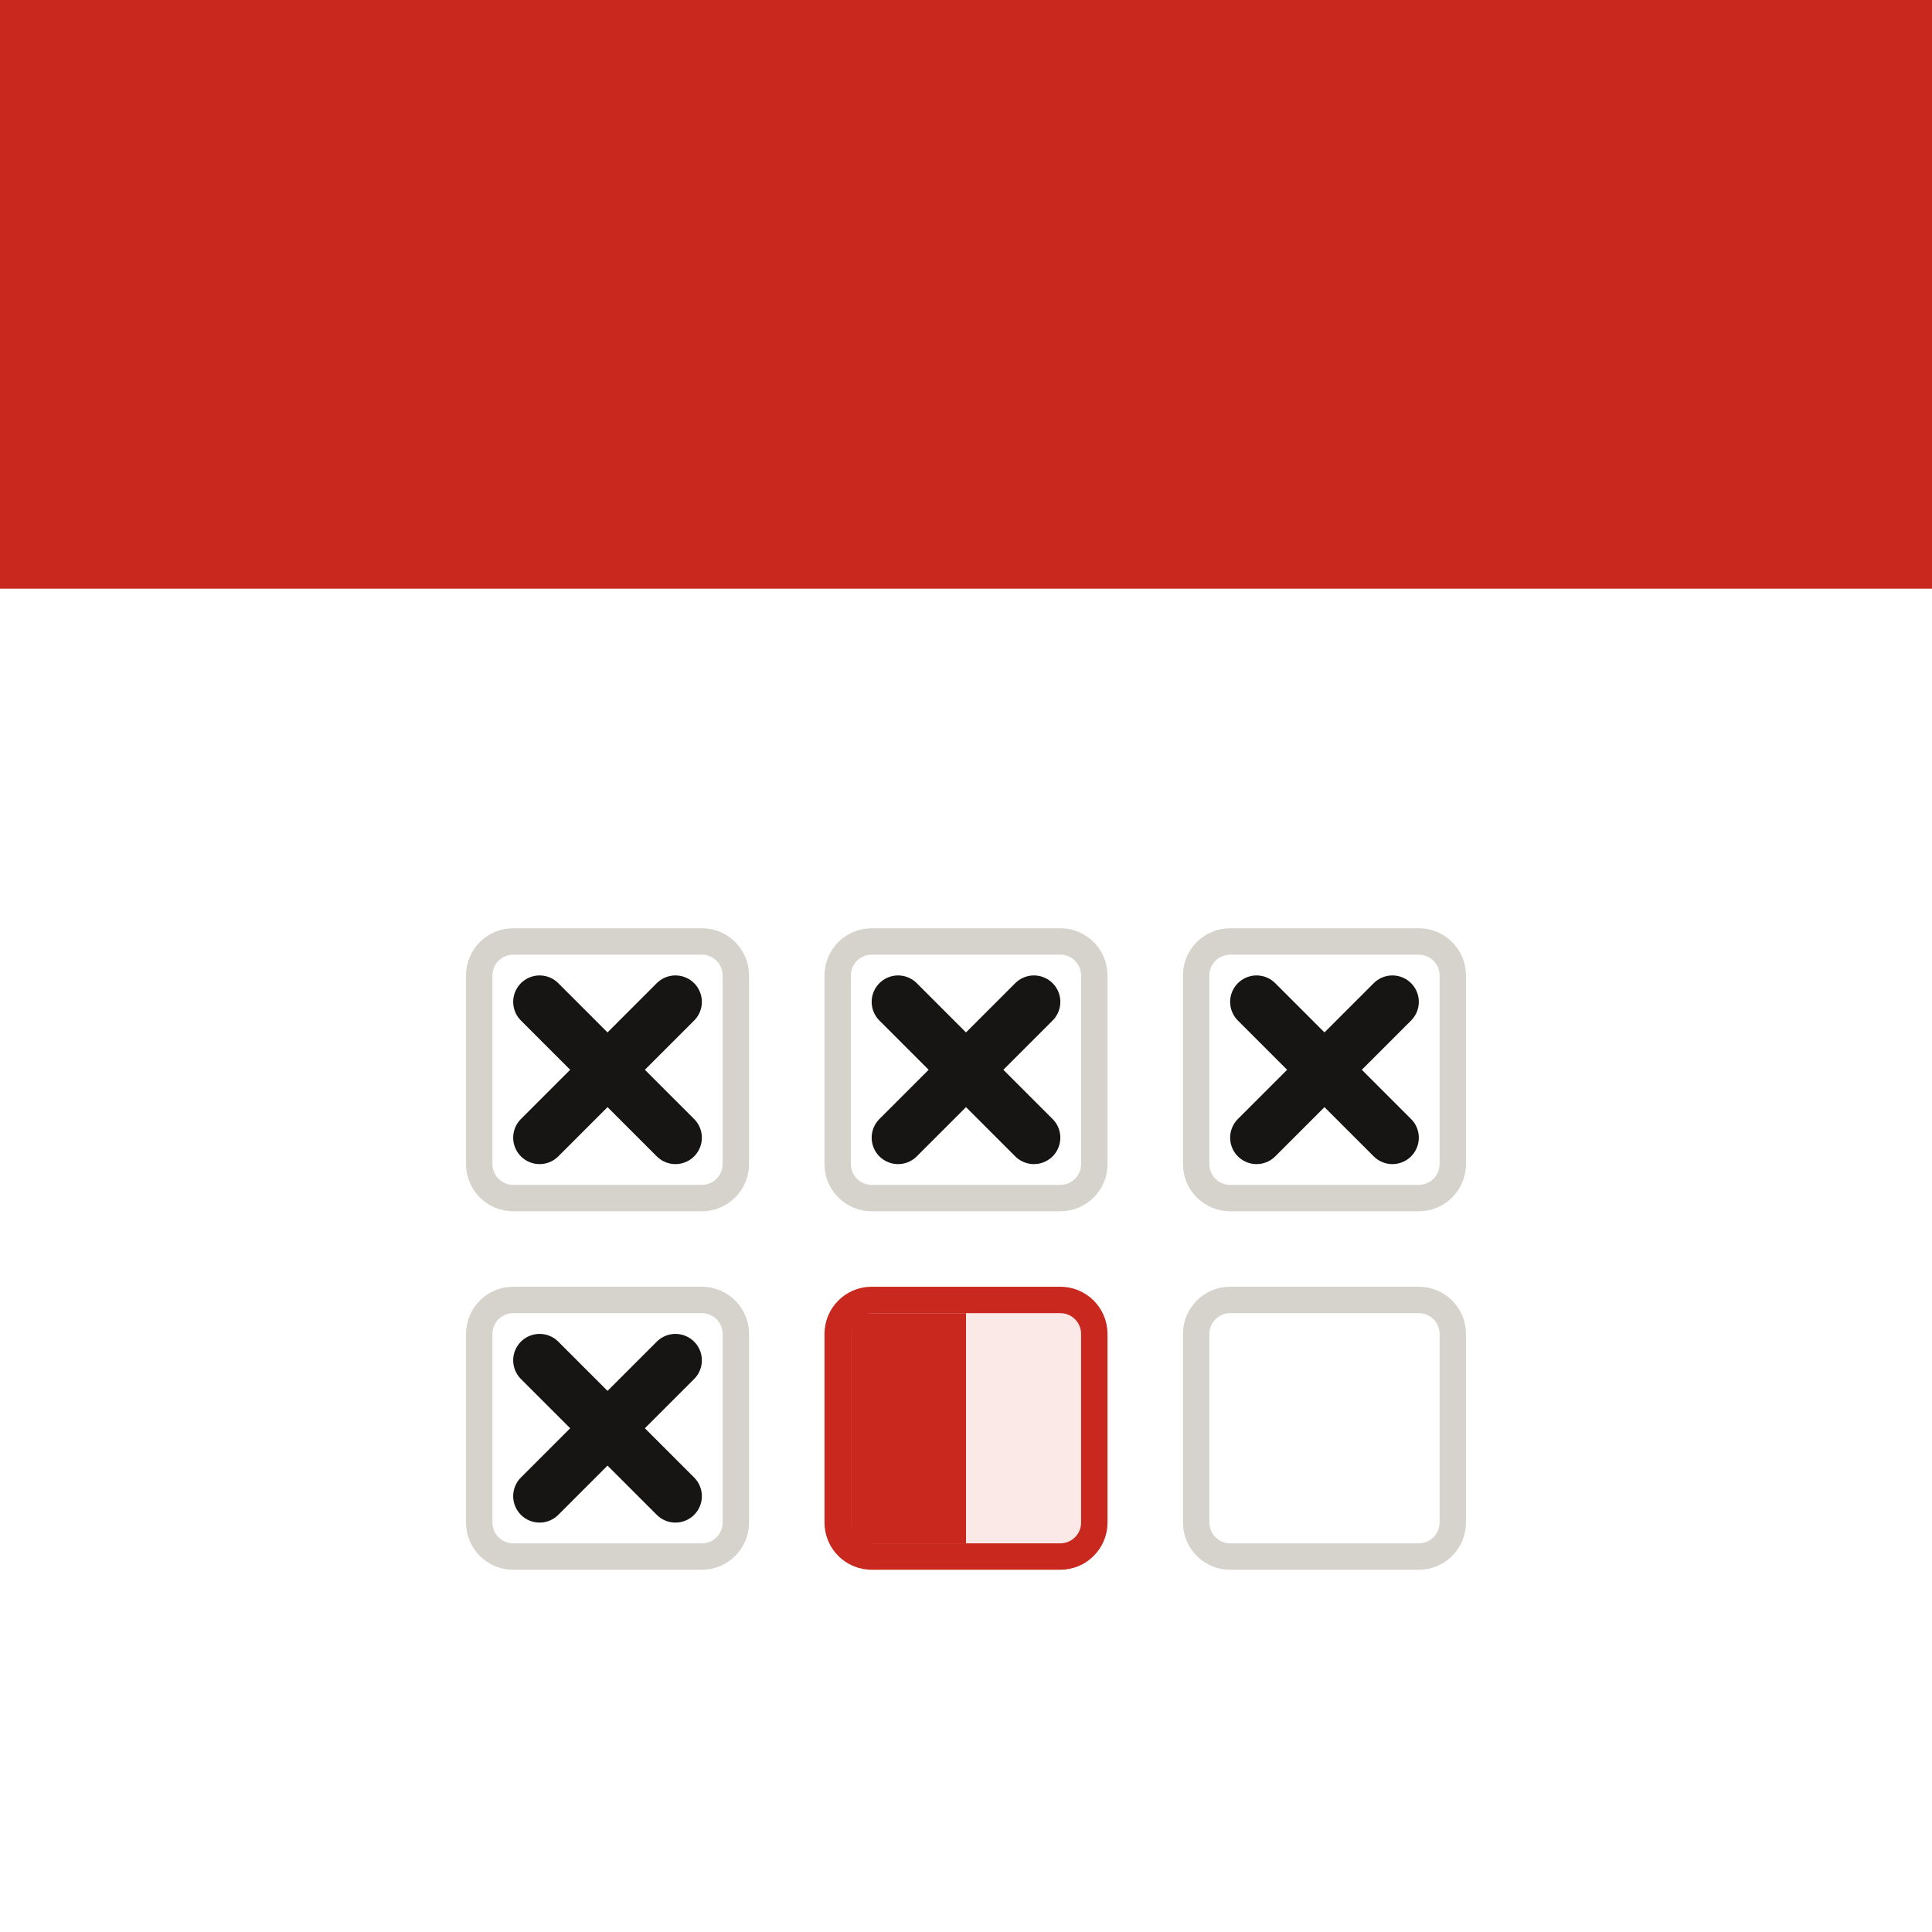
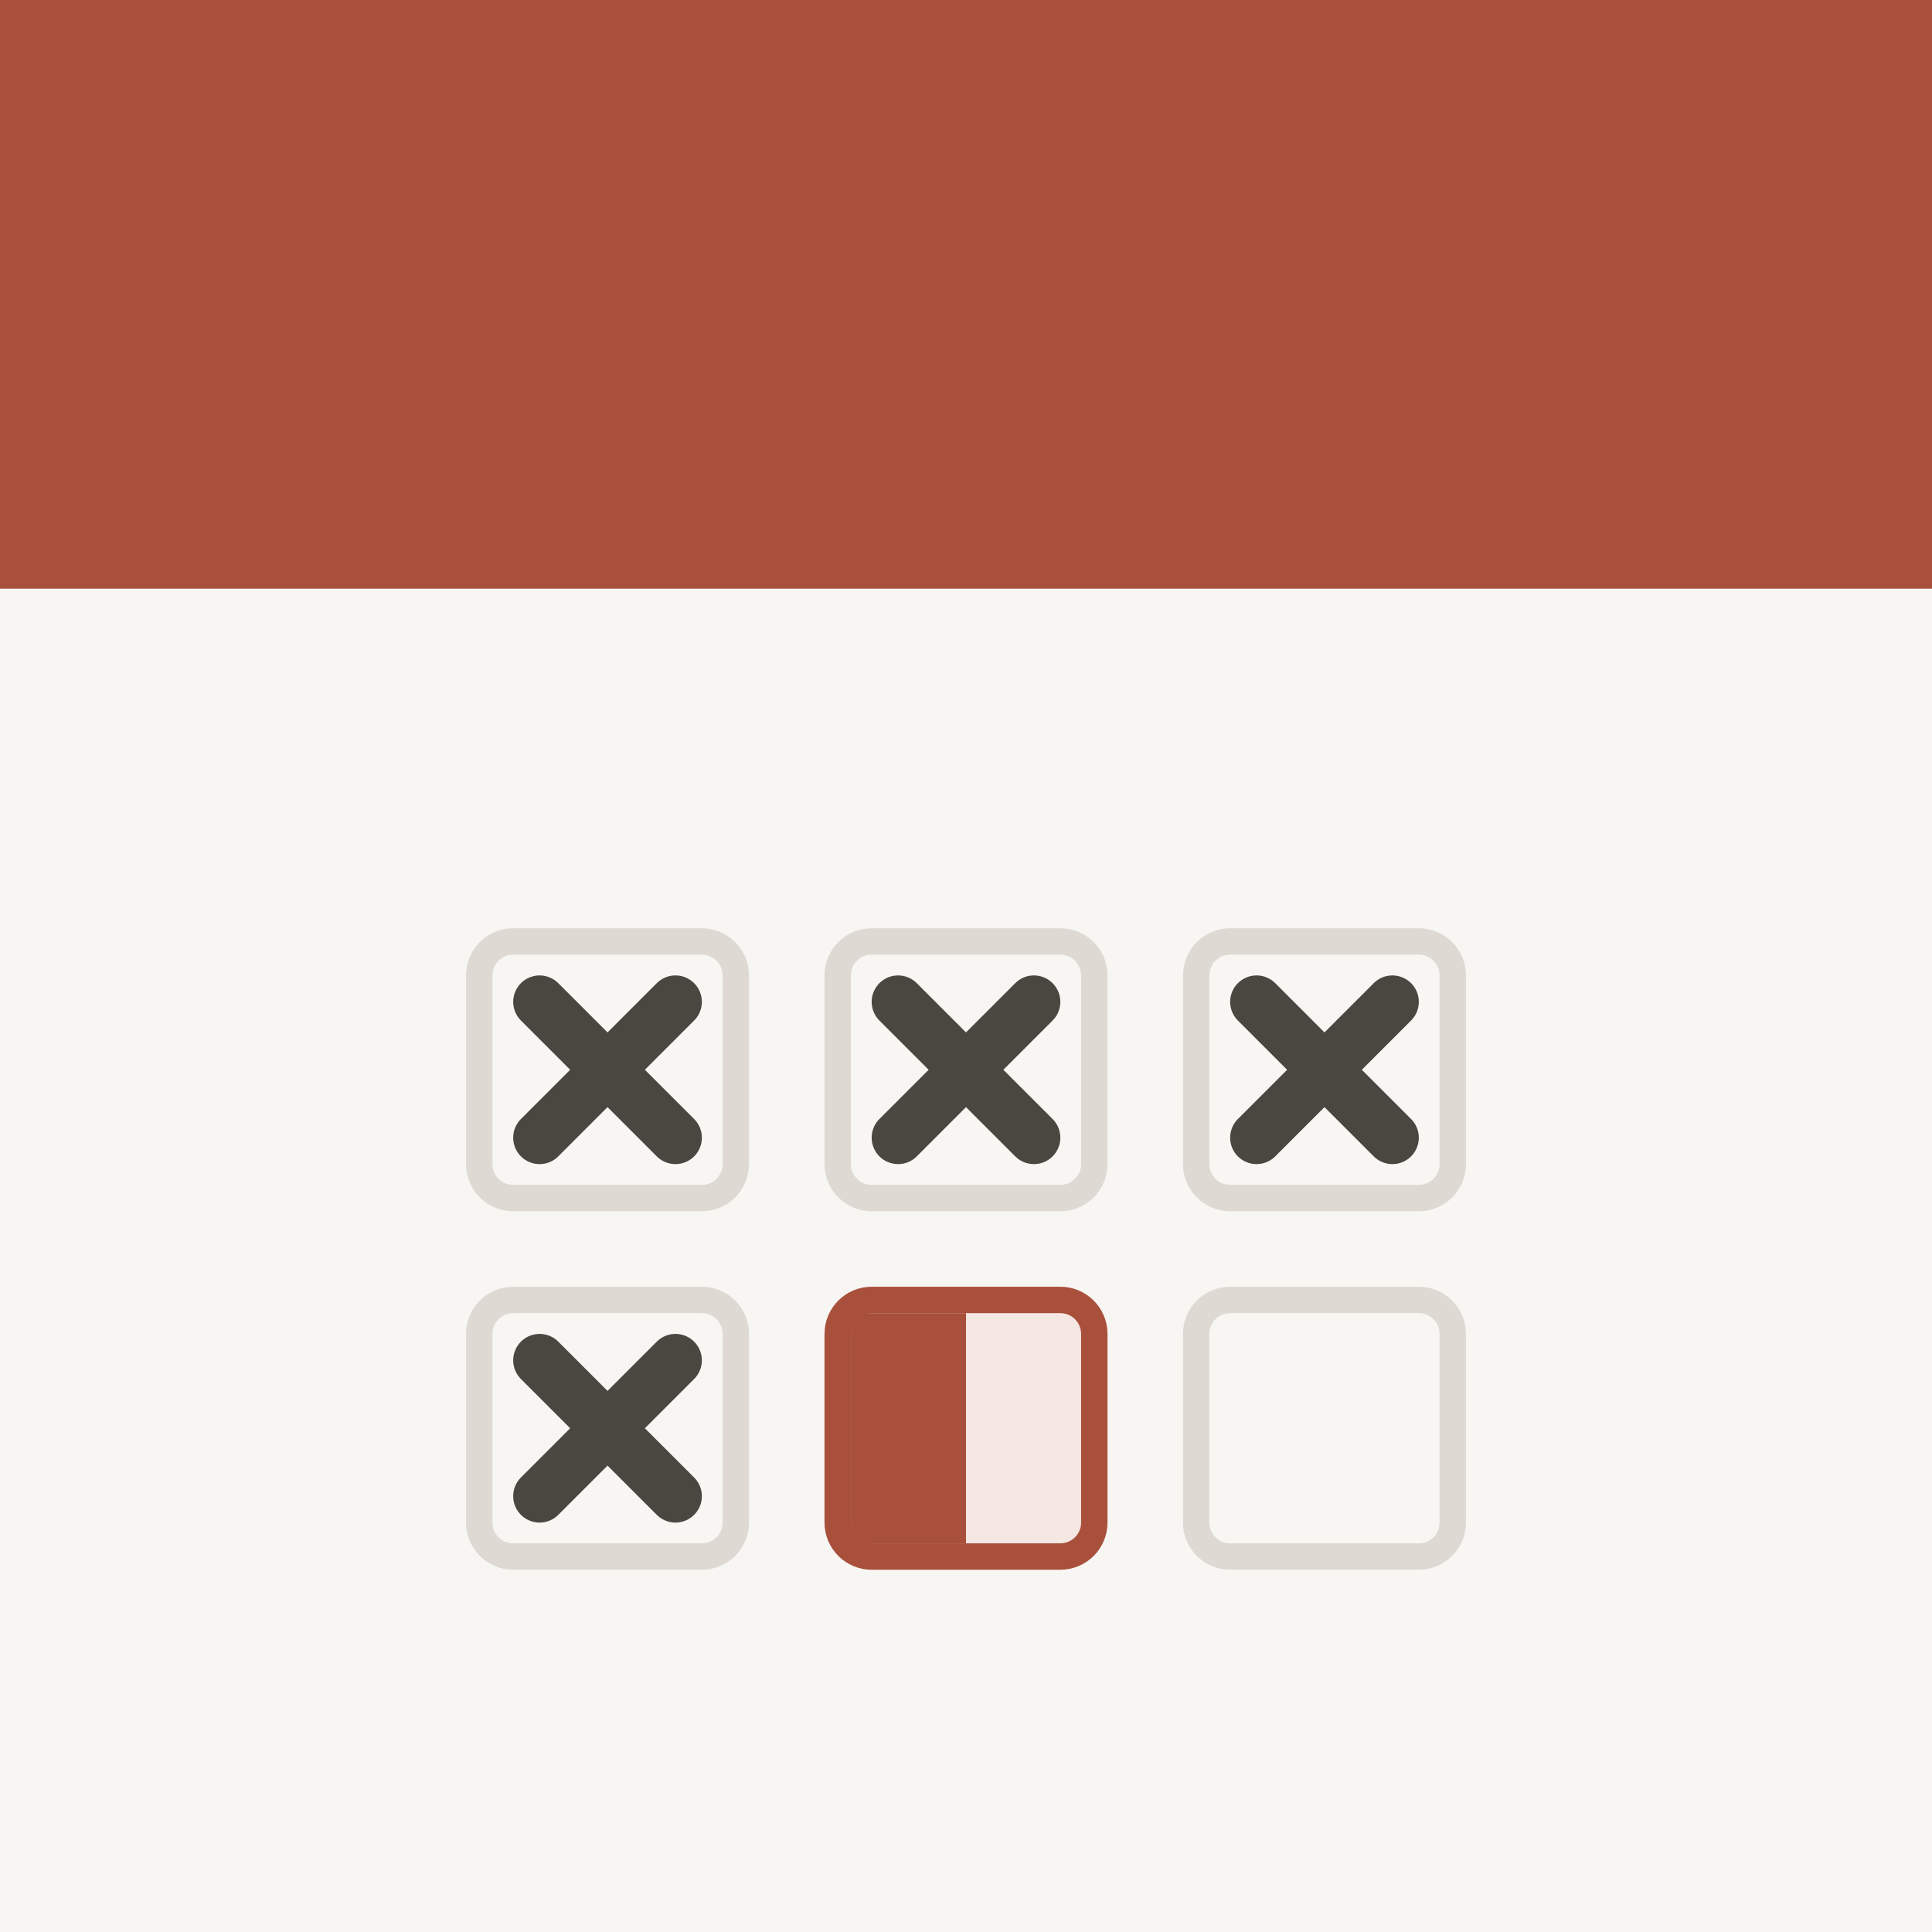
<svg xmlns="http://www.w3.org/2000/svg" width="1024" height="1024" viewBox="0 0 1024 1024" fill="none">
-   <rect width="1024" height="1024" fill="#ffffff" />
-   <rect width="1024" height="312" fill="#c8281d" />
-   <g stroke="#d6d3cc" stroke-width="14">
+   <rect width="1024" height="1024" fill="#f7f6f3" />
+   <rect width="1024" height="312" fill="#a8503c" />
+   <g stroke="#dedad3" stroke-width="14">
    <rect x="254" y="499" width="136" height="136" rx="18" />
    <rect x="444" y="499" width="136" height="136" rx="18" />
    <rect x="634" y="499" width="136" height="136" rx="18" />
    <rect x="254" y="689" width="136" height="136" rx="18" />
    <rect x="634" y="689" width="136" height="136" rx="18" />
  </g>
-   <g stroke="#161514" stroke-width="28" stroke-linecap="round">
+   <g stroke="#4a4640" stroke-width="28" stroke-linecap="round">
    <path d="M286 531l72 72M358 531l-72 72" />
    <path d="M476 531l72 72M548 531l-72 72" />
    <path d="M666 531l72 72M738 531l-72 72" />
    <path d="M286 721l72 72M358 721l-72 72" />
  </g>
-   <rect x="444" y="689" width="136" height="136" rx="18" fill="#fbe9e7" stroke="#c8281d" stroke-width="14" />
-   <path d="M451 696h61v122h-61z" fill="#c8281d" />
+   <rect x="444" y="689" width="136" height="136" rx="18" fill="#f5e8e3" stroke="#a8503c" stroke-width="14" />
+   <path d="M451 696h61v122h-61z" fill="#a8503c" />
</svg>
